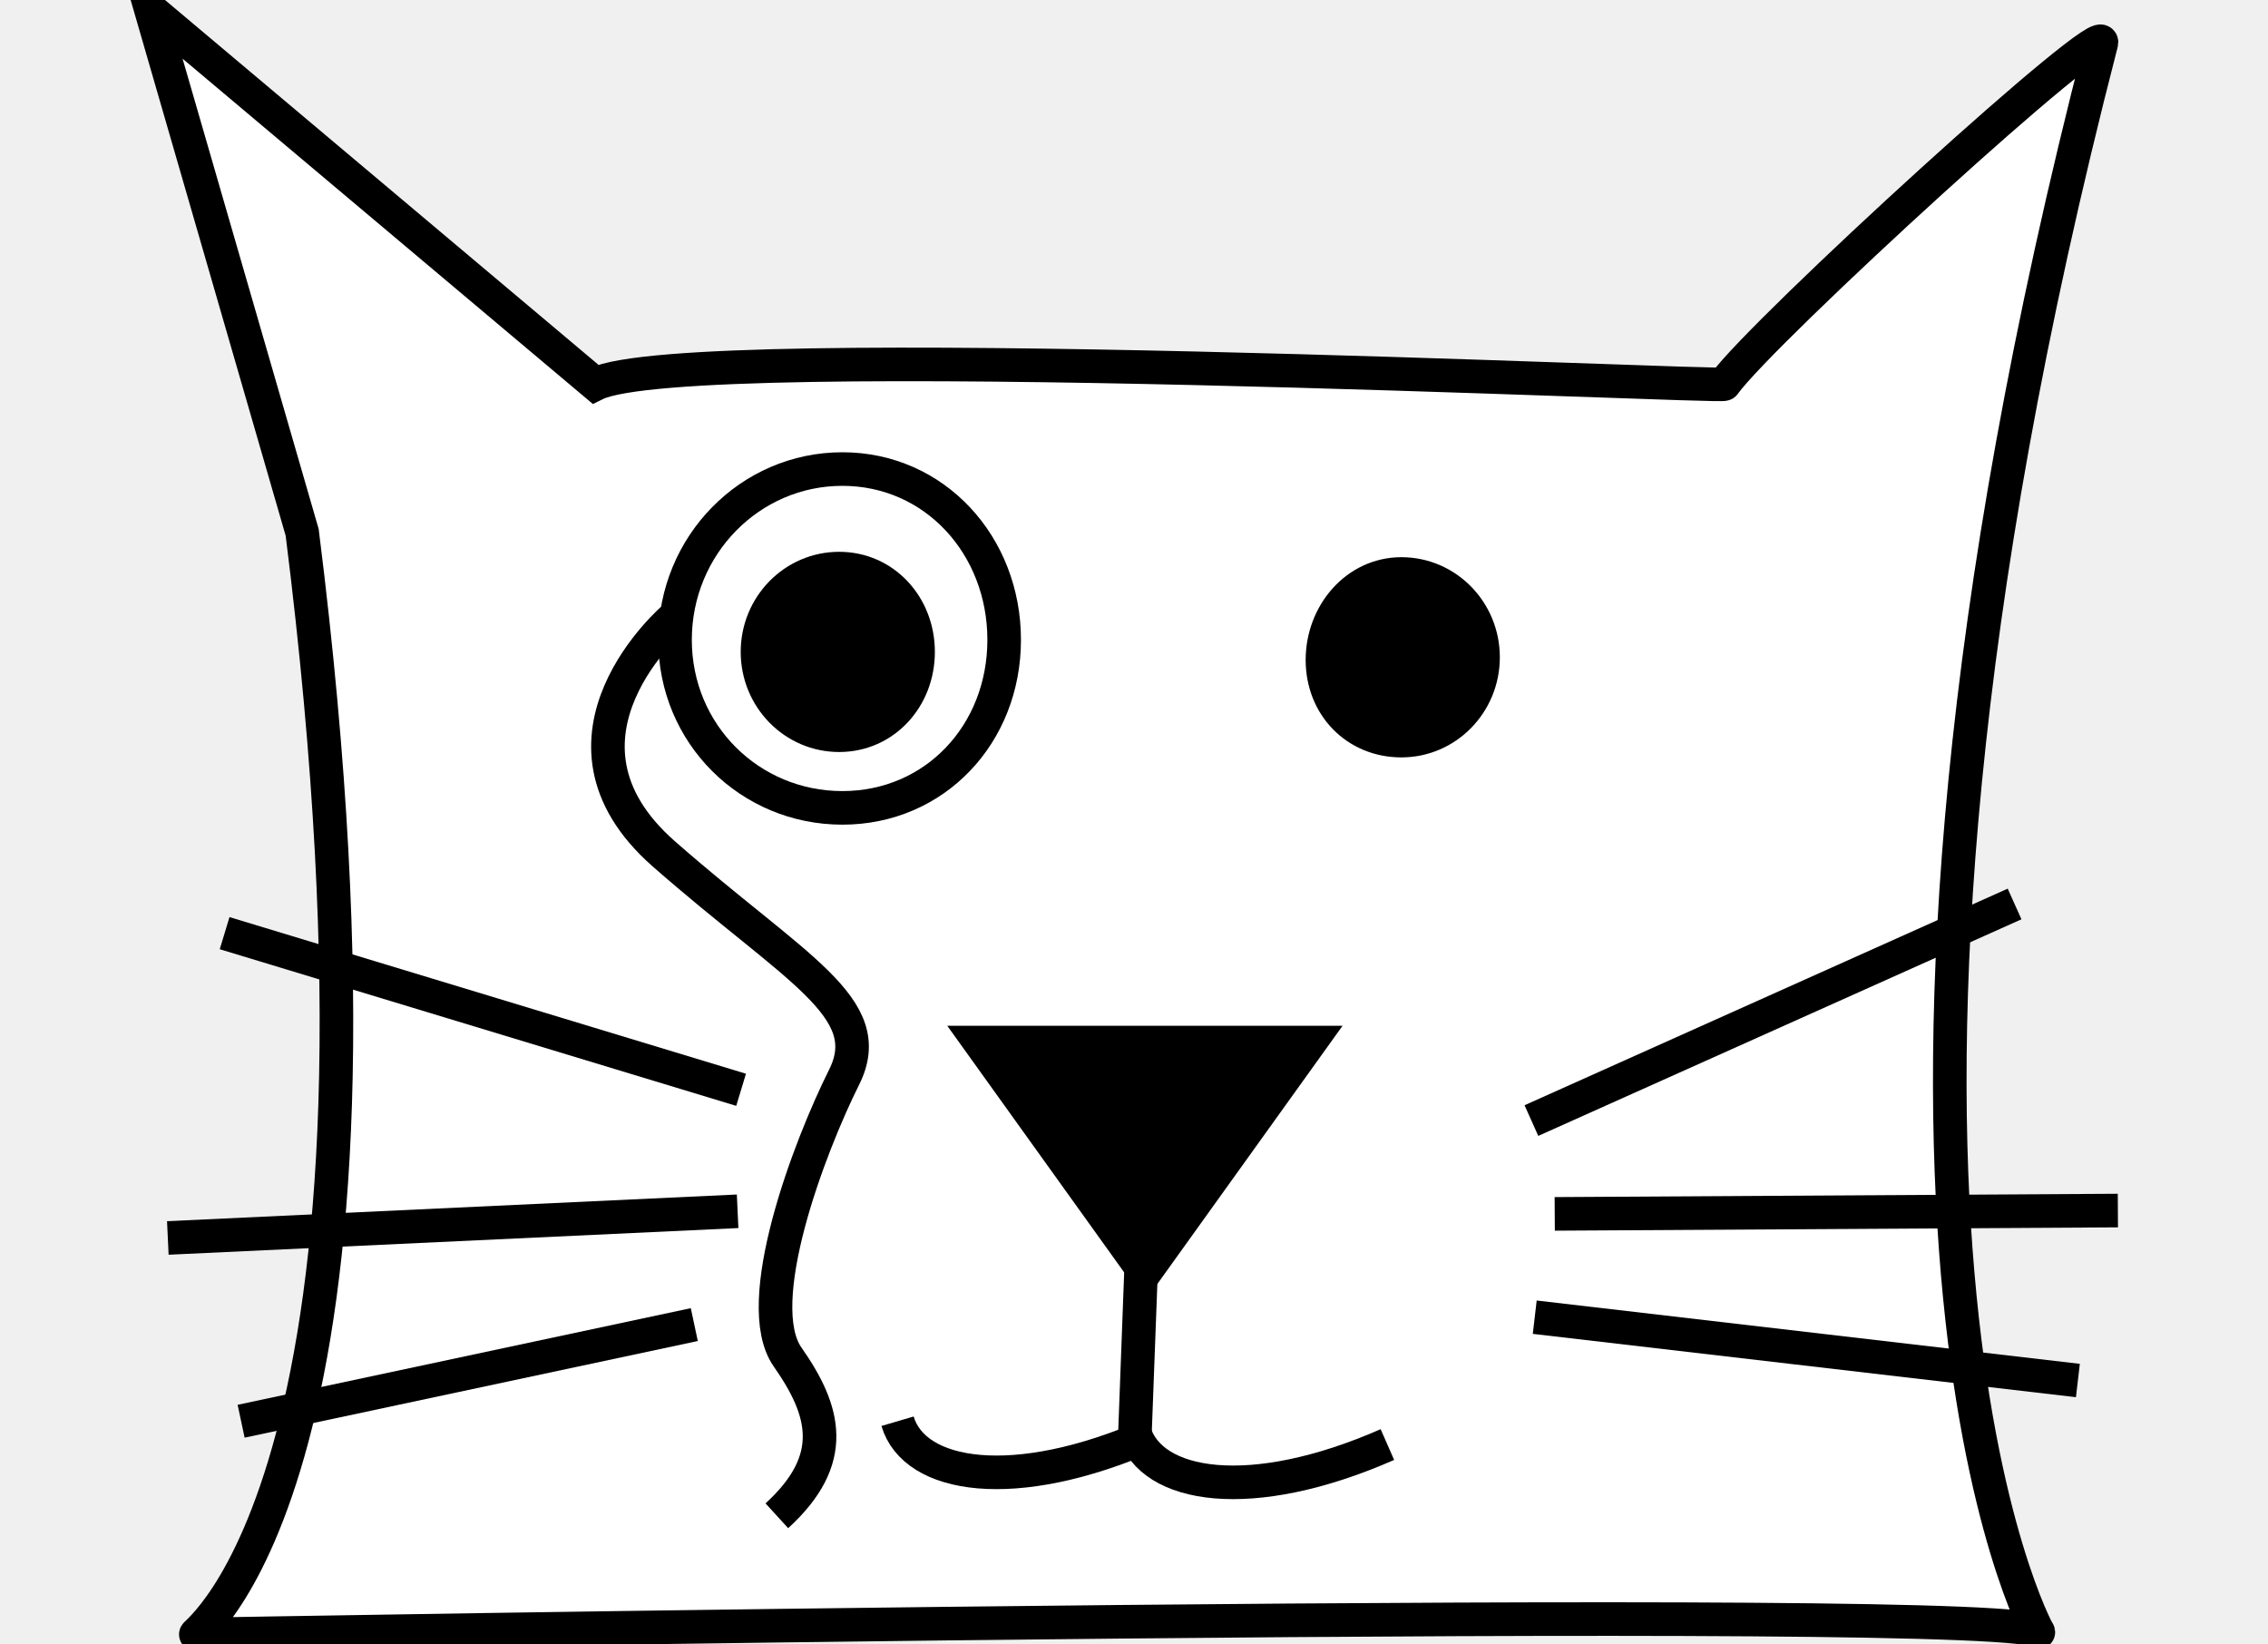
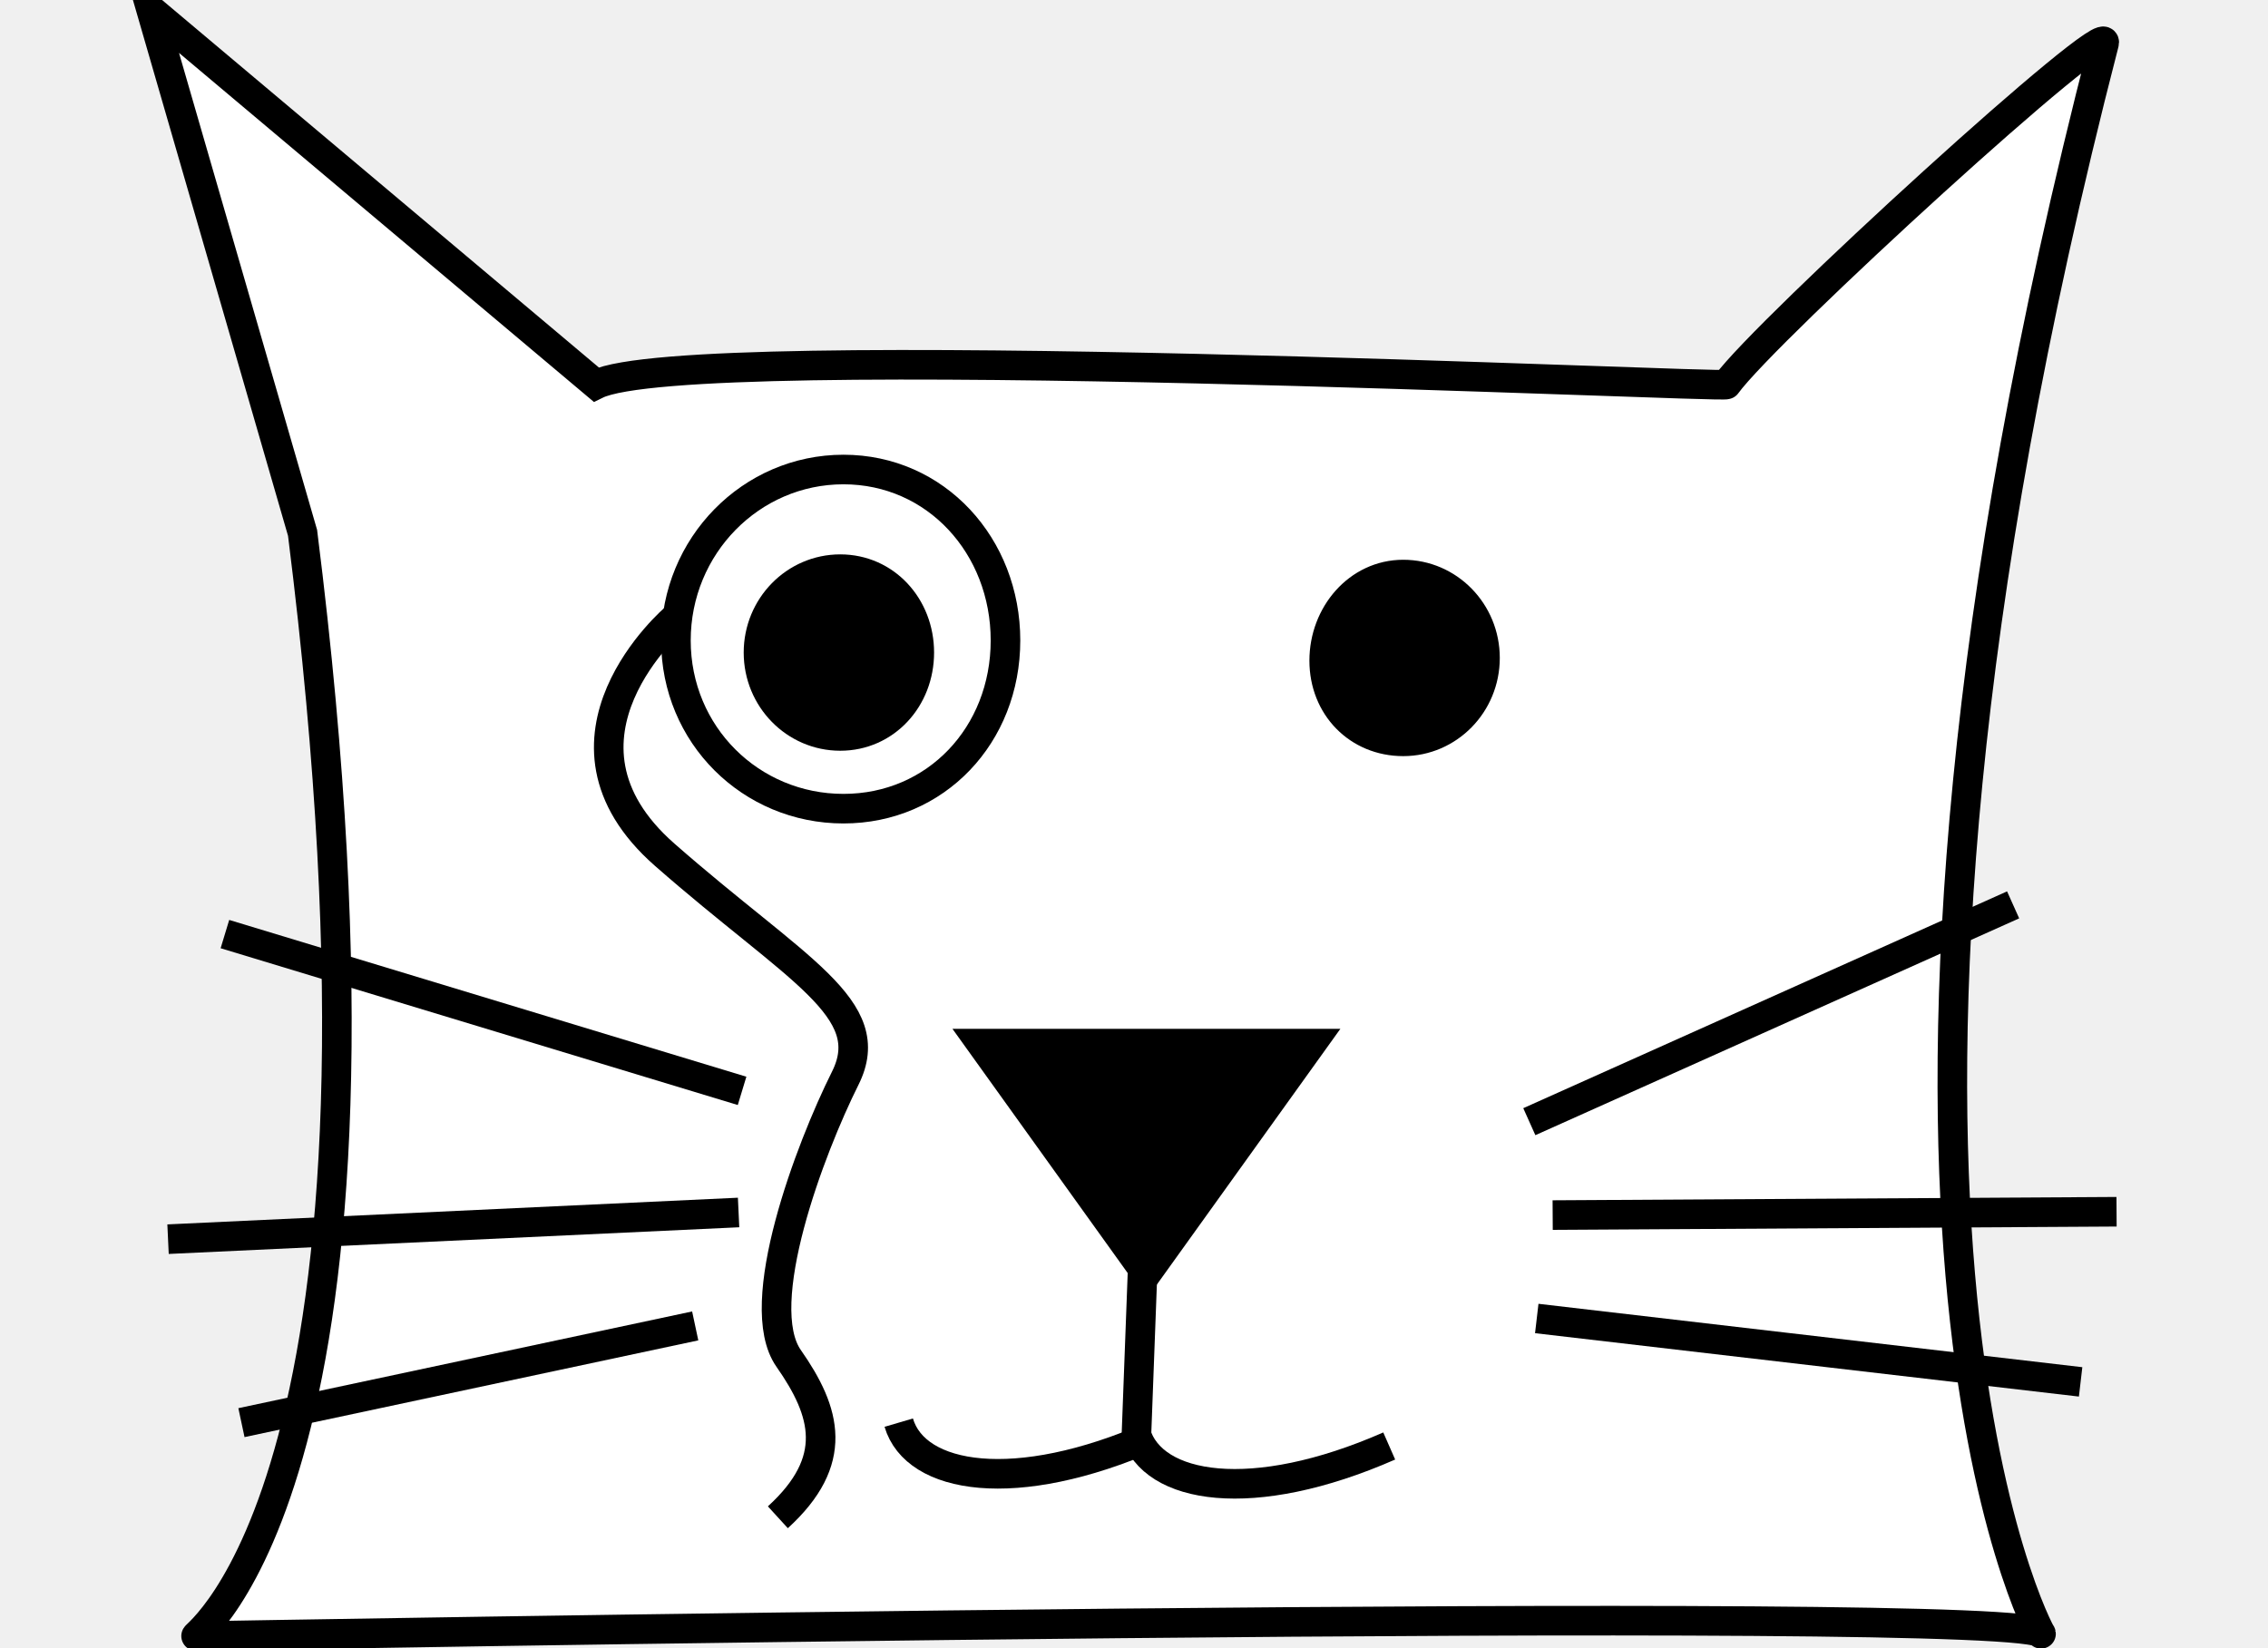
- <svg xmlns="http://www.w3.org/2000/svg" width="11.995in" height="8.691in">
+ <svg xmlns="http://www.w3.org/2000/svg" width="1150.007" height="835.422">
  <g>
-     <g transform="matrix(1.13668 0 0 1.13668 -24.1645 -2.50149)" id="svg_1">
-       <path stroke="#000000" id="svg_17" d="m156.231,239.967c53.126,421.992 -49.222,492.262 -47.49,492.262c1.733,0 823.027,-14.816 822.992,-1.037c0.151,1.037 -105.614,-191.841 28.091,-709.539c4.909,-14.521 -151.127,128.015 -168.438,152.097c0.339,1.852 -462.474,-20.665 -504.212,0l-198.43,-166.978l67.487,233.195l0,0l-0,0z" stroke-opacity="null" stroke-width="15" fill="#ffffff" />
-       <path stroke="#000000" id="svg_9_2_" fill="none" stroke-width="15" d="m322.778,287.96c0,-42.137 33.449,-76.266 74.74,-76.266c41.292,0 72.276,34.129 72.276,76.266c0,42.135 -30.984,75.061 -72.276,75.061c-41.291,0 -74.74,-32.926 -74.74,-75.061z" />
-       <path stroke="#000000" id="svg_9" fill="#000000" stroke-width="15" d="m359.611,293.366c0,-20.558 16.32,-37.21 36.466,-37.21c20.147,0 35.265,16.652 35.265,37.21c0,20.557 -15.117,37.209 -35.265,37.209c-20.146,0 -36.466,-16.652 -36.466,-37.209z" />
-       <path stroke="#000000" id="svg_9_1_" fill="#000000" stroke-width="15" d="m611.964,296.971c0,-20.558 15.118,-38.412 35.265,-38.412c20.147,0 36.466,16.652 36.466,37.21c0,20.557 -16.319,37.209 -36.466,37.209c-20.146,0 -35.265,-15.45 -35.265,-36.007l0,-0z" />
-       <path stroke="#000000" id="svg_10" fill="#000000" stroke-width="15" d="m606.332,467.842l-73.674,102.699l-73.676,-102.699l147.35,0z" />
-       <path stroke="#000000" id="svg_16" d="m527.852,651.852l3.293,-87.814" opacity="null" stroke-opacity="null" stroke-linecap="null" stroke-linejoin="null" stroke-width="15" fill-opacity="null" fill="none" />
-       <path stroke="#000000" id="svg_18" d="m705.3,502.685l215.818,-96.744" opacity="null" stroke-opacity="null" stroke-linecap="null" stroke-linejoin="null" stroke-width="15" fill-opacity="null" fill="none" />
-       <path stroke="#000000" id="svg_19" d="m715.718,544.361l251.539,-1.489" opacity="null" stroke-opacity="null" stroke-linecap="null" stroke-linejoin="null" stroke-width="15" fill-opacity="null" fill="none" />
-       <path stroke="#000000" id="svg_20" d="m706.788,590.499l242.608,28.282" opacity="null" stroke-opacity="null" stroke-linecap="null" stroke-linejoin="null" stroke-width="15" fill-opacity="null" fill="none" />
-       <path stroke="#000000" id="svg_21" d="m352.289,488.935l-230.699,-69.955" opacity="null" stroke-opacity="null" stroke-linecap="null" stroke-linejoin="null" stroke-width="15" fill-opacity="null" fill="none" />
-       <path stroke="#000000" id="svg_22" d="m350.734,543.201l-254.514,11.908" opacity="null" stroke-opacity="null" stroke-linecap="null" stroke-linejoin="null" stroke-width="15" fill-opacity="null" fill="none" />
-       <path stroke="#000000" id="svg_23" d="m331.384,593.806l-202.42,43.163" opacity="null" stroke-opacity="null" stroke-linecap="null" stroke-linejoin="null" stroke-width="15" fill-opacity="null" fill="none" />
-       <path stroke="#000000" id="svg_24" fill="#FFFFFF" stroke-width="15" d="m640.97,647.388c-61.024,26.79 -105.676,19.349 -113.118,-5.954" />
-       <path stroke="#000000" id="svg_25" fill="#FFFFFF" stroke-width="15" d="m535.293,642.923c-61.023,26.79 -105.675,19.35 -113.117,-5.953" />
-       <path stroke="#000000" fill="none" stroke-width="15" d="m322.59,277.834c0,0 -63.689,54.076 -4.807,105.748s96.135,68.496 80.513,99.74s-42.059,100.941 -25.235,124.975s22.832,45.664 -4.807,70.899" id="svg_3" />
-     </g>
+     <path fill="#ffffff" stroke-width="15" d="m153.42,270.264c60.387,479.67 -55.95,559.544 -53.98,559.544c1.97,0 935.518,-16.841 935.479,-1.179c0.172,1.179 -120.049,-218.061 31.93,-806.518c5.581,-16.506 -171.783,145.512 -191.461,172.885c0.386,2.105 -525.685,-23.489 -573.128,0l-225.551,-189.8l76.711,265.068l0,0l-0,0l0,0z" id="svg_17" stroke="#000000" />
+     <path d="m342.73,324.817c0,-47.896 38.021,-86.69 84.955,-86.69c46.936,0 82.155,38.794 82.155,86.69c0,47.894 -35.219,85.32 -82.155,85.32c-46.935,0 -84.955,-37.426 -84.955,-85.32z" stroke-width="15" fill="none" id="svg_9_2_" stroke="#000000" />
+     <path d="m384.598,330.962c0,-23.368 18.551,-42.296 41.451,-42.296c22.901,0 40.085,18.928 40.085,42.296c0,23.367 -17.183,42.295 -40.085,42.295c-22.9,0 -41.451,-18.928 -41.451,-42.295z" stroke-width="15" fill="#000000" id="svg_9" stroke="#000000" />
+     <path d="m671.443,335.06c0,-23.368 17.185,-43.662 40.085,-43.662c22.901,0 41.451,18.928 41.451,42.296c0,23.367 -18.549,42.295 -41.451,42.295c-22.9,0 -40.085,-17.562 -40.085,-40.929l0,-0z" stroke-width="15" fill="#000000" id="svg_9_1_" stroke="#000000" />
+     <path d="m665.041,529.285l-83.744,116.736l-83.747,-116.736l167.49,0z" stroke-width="15" fill="#000000" id="svg_10" stroke="#000000" />
+     <path fill="none" fill-opacity="null" stroke-width="15" stroke-linejoin="null" stroke-linecap="null" stroke-opacity="null" opacity="null" d="m575.835,738.446l3.743,-99.817" id="svg_16" stroke="#000000" />
+     <path fill="none" fill-opacity="null" stroke-width="15" stroke-linejoin="null" stroke-linecap="null" opacity="null" d="m775.453,568.89l245.316,-109.967" id="svg_18" stroke="#000000" />
+     <path fill="none" fill-opacity="null" stroke-width="15" stroke-linejoin="null" stroke-linecap="null" opacity="null" d="m787.294,616.262l285.919,-1.692" id="svg_19" stroke="#000000" />
+     <path fill="none" fill-opacity="null" stroke-width="15" stroke-linejoin="null" stroke-linecap="null" opacity="null" d="m779.227,668.707l275.768,32.147" id="svg_20" stroke="#000000" />
+     <path fill="none" fill-opacity="null" stroke-width="15" stroke-linejoin="null" stroke-linecap="null" opacity="null" d="m376.275,553.262l-262.231,-79.516" id="svg_21" stroke="#000000" />
+     <path fill="none" fill-opacity="null" stroke-width="15" stroke-linejoin="null" stroke-linecap="null" opacity="null" d="m374.507,614.944l-289.301,13.535" id="svg_22" stroke="#000000" />
+     <path fill="none" fill-opacity="null" stroke-width="15" stroke-linejoin="null" stroke-linecap="null" opacity="null" d="m352.513,672.466l-230.087,49.063" id="svg_23" stroke="#000000" />
+     <path d="m704.414,733.372c-69.365,30.452 -120.12,21.994 -128.579,-6.768" stroke-width="15" fill="#FFFFFF" id="svg_24" stroke="#000000" />
+     <path d="m584.293,728.296c-69.363,30.452 -120.119,21.994 -128.578,-6.767" stroke-width="15" fill="#FFFFFF" id="svg_25" stroke="#000000" />
+     <path id="svg_3" d="m342.517,313.307c0,0 -72.394,61.467 -5.464,120.202s109.274,77.858 91.517,113.372s-47.808,114.738 -28.685,142.057s25.953,51.905 -5.464,80.59" stroke-width="15" fill="none" stroke="#000000" />
  </g>
</svg>
